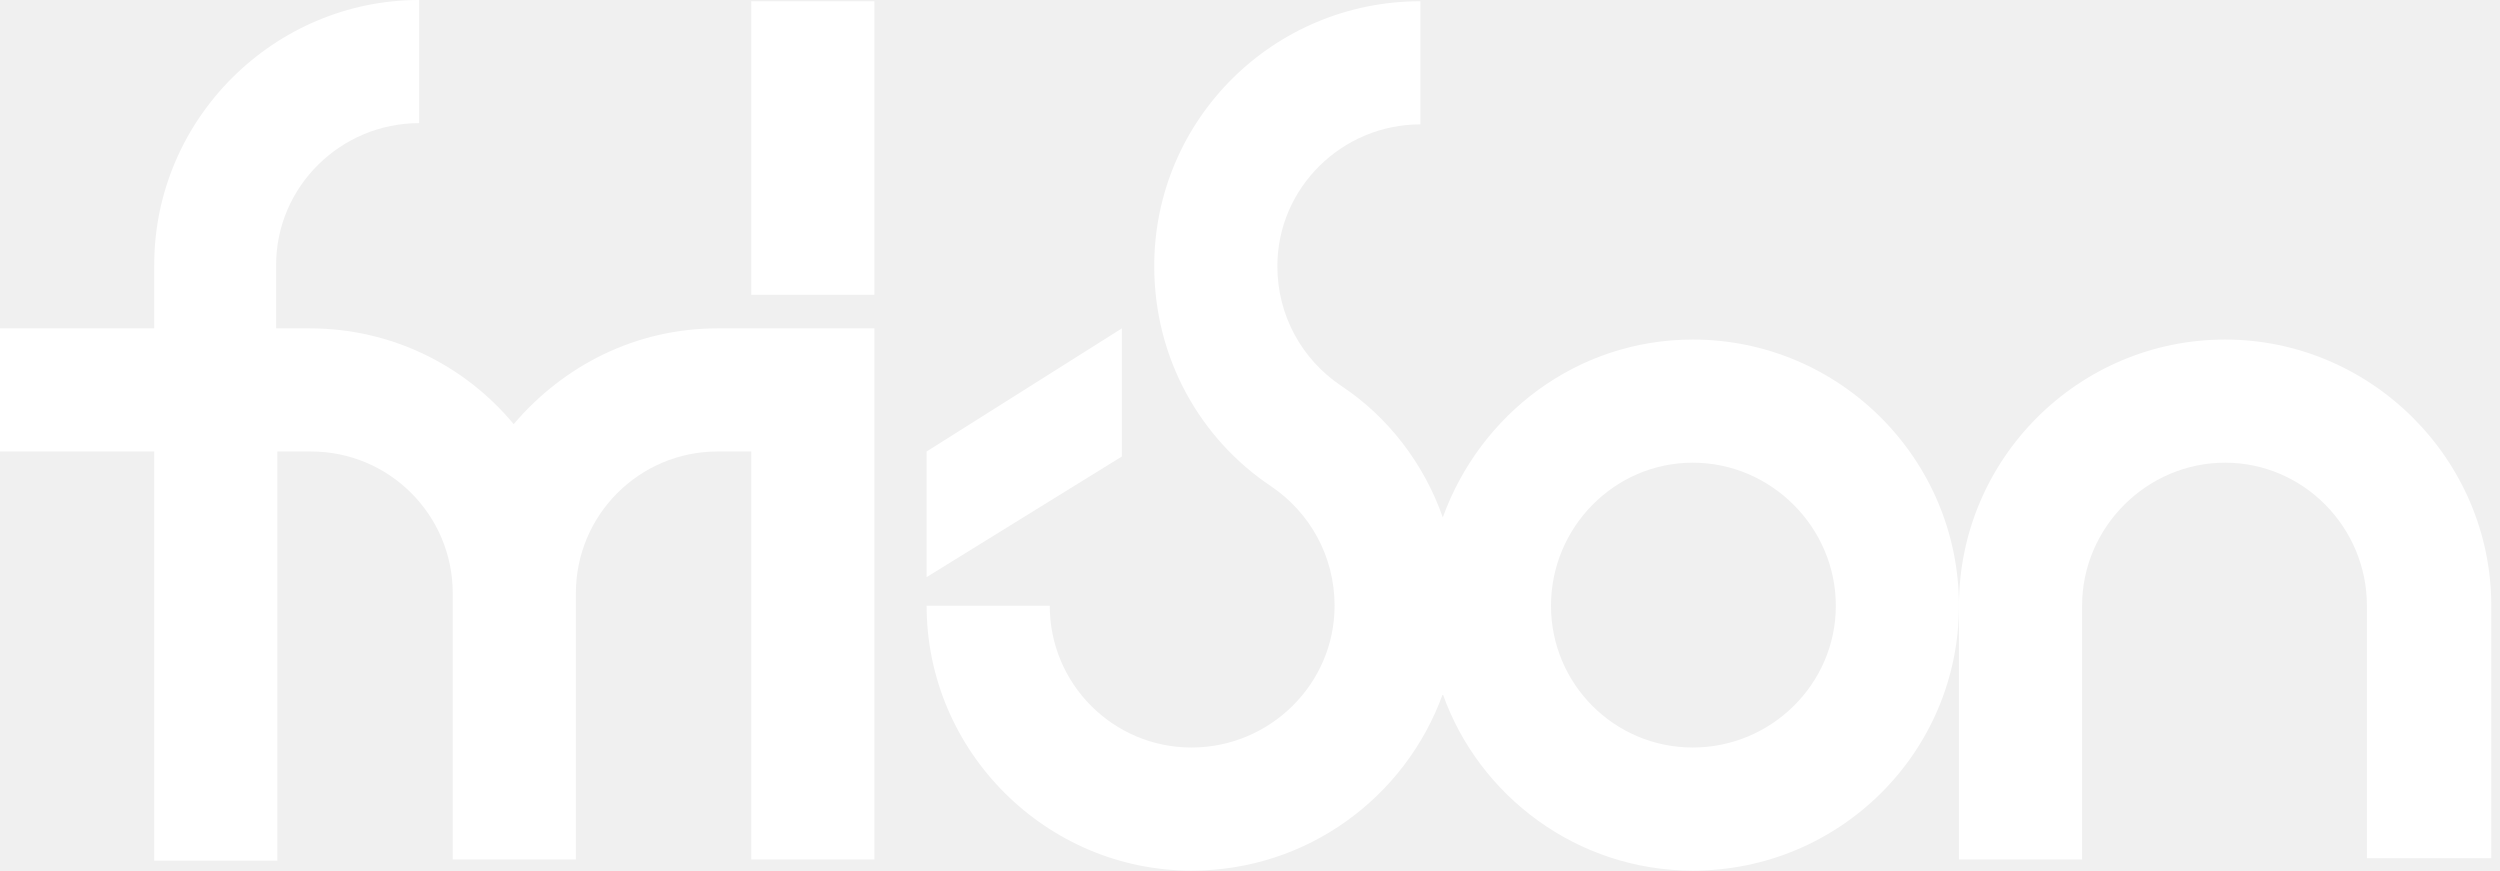
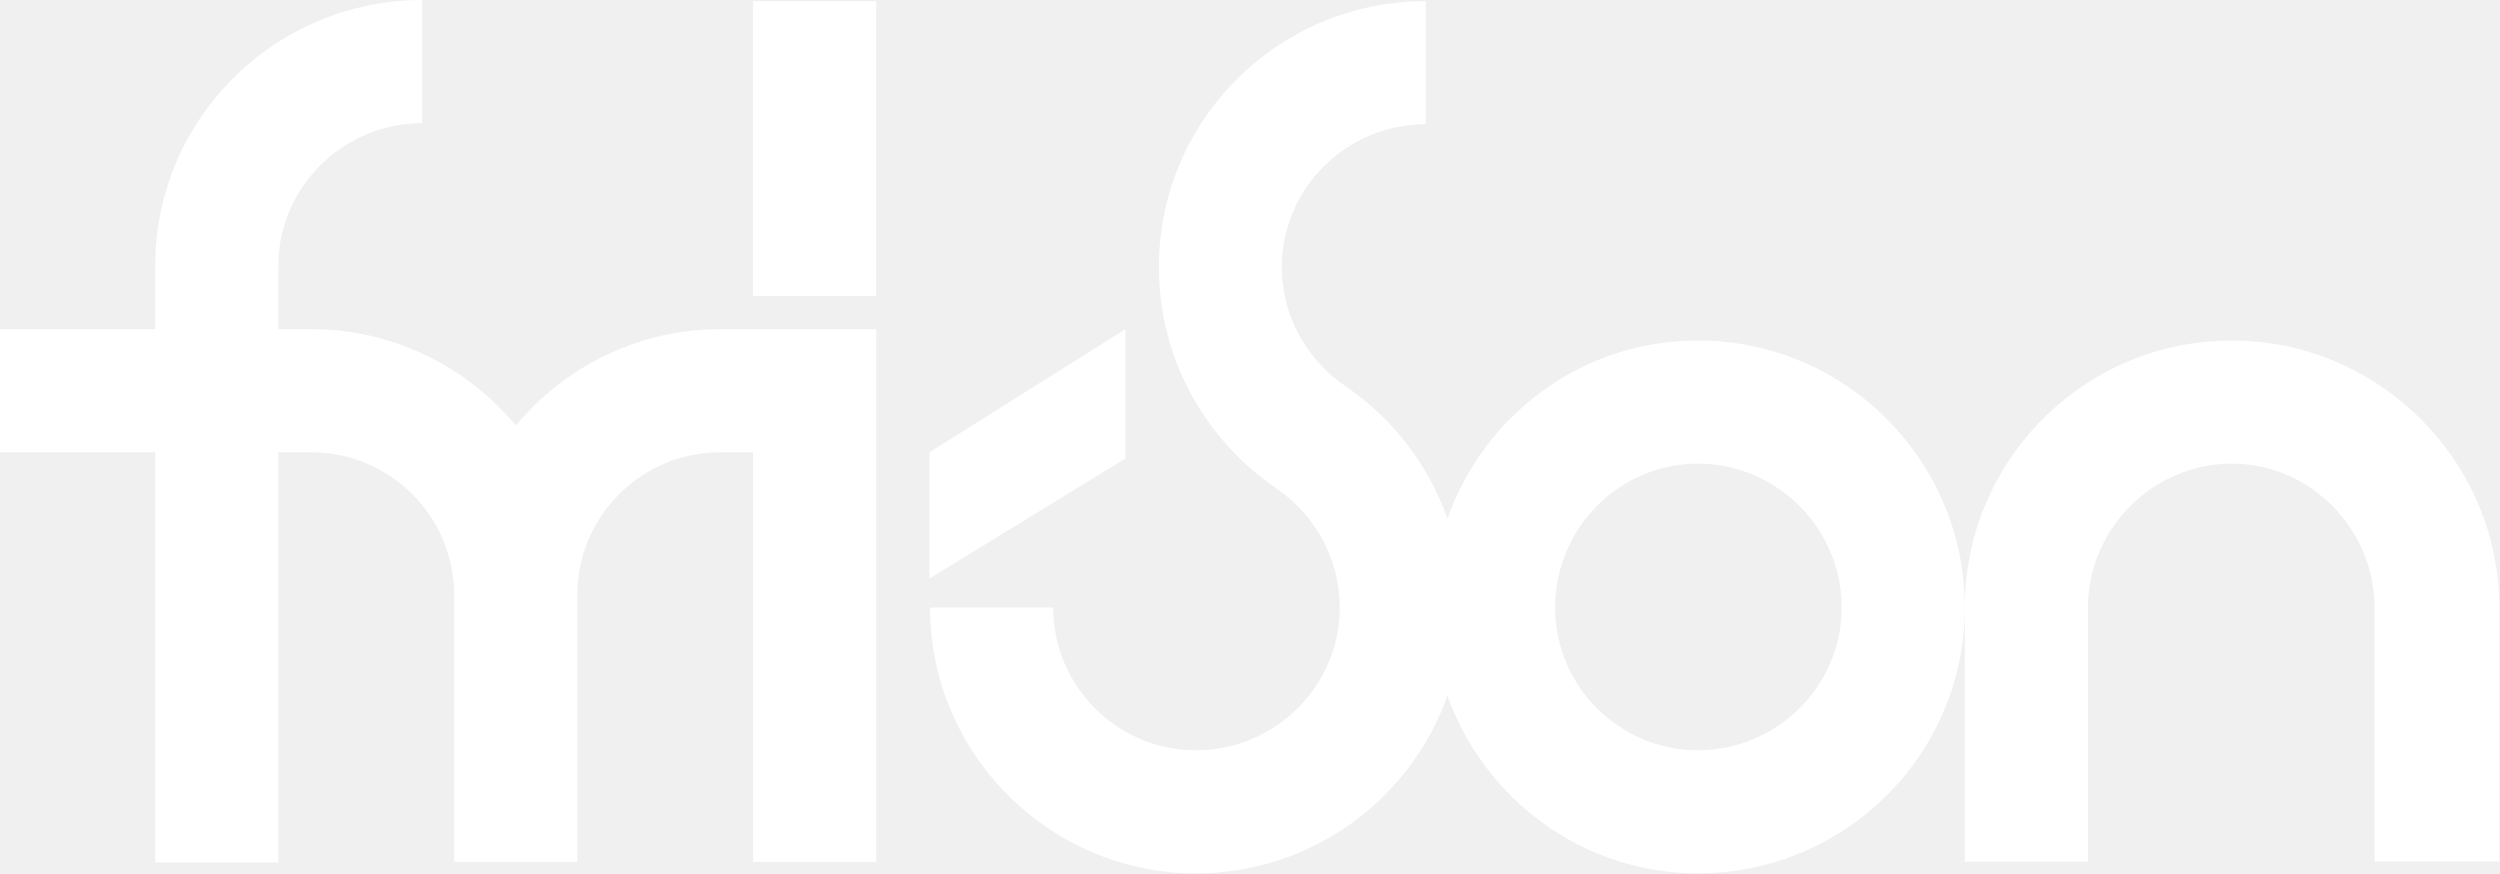
- <svg xmlns="http://www.w3.org/2000/svg" version="1.1" id="Layer_1" x="0px" y="0px" viewBox="0 0 201 70" style="enable-background:new 0 0 201 70;" xml:space="preserve">
-   <style type="text/css">
- 	.st0{fill:#FFFFFF;}
- </style>
-   <g>
-     <g>
-       <path class="st0" d="M136.1,27.3c-9.3,0-17.1,6-20.1,14.3c-1.5-4.3-4.4-8.1-8.2-10.6c-3.1-2.1-5.1-5.6-5.1-9.6    c0-6.3,5.2-11.4,11.5-11.4V0.1c-11.8,0-21.4,9.5-21.4,21.3c0,7.4,3.7,13.9,9.4,17.7v0c3.1,2.1,5.1,5.6,5.1,9.6    c0,6.3-5.2,11.4-11.5,11.4c-6.3,0-11.4-5.1-11.4-11.4h-9.9c0,11.7,9.6,21.3,21.3,21.3c9.3,0,17.2-5.9,20.2-14.2    C118.9,64,126.8,70,136.1,70c11.8,0,21.4-9.5,21.4-21.3C157.5,36.9,147.9,27.3,136.1,27.3 M136.1,60.1c-6.3,0-11.4-5.1-11.4-11.4    c0-6.3,5.1-11.5,11.4-11.5c6.3,0,11.5,5.2,11.5,11.5C147.6,55,142.4,60.1,136.1,60.1" />
-     </g>
-     <g>
-       <path class="st0" d="M190.3,69h10V48.7c0-11.8-9.7-21.4-21.4-21.4c-11.8,0-21.4,9.6-21.4,21.4v20.4h9.9V48.7    c0-6.3,5.2-11.5,11.5-11.5c6.3,0,11.4,5.2,11.4,11.5V69L190.3,69z" />
-     </g>
-     <g>
-       <path class="st0" d="M57.7,26.4L57.7,26.4c-6.6,0-12.4,3-16.4,7.7c-3.9-4.7-9.8-7.7-16.4-7.7h-2.7v-5.1c0-6.3,5.2-11.4,11.5-11.4    V0C22.1,0,12.4,9.5,12.4,21.3v5.1H0v9.9h12.4v32.9h9.9V36.3H25c6.3,0,11.4,5.1,11.4,11.4v21.4h9.9V47.7c0-6.3,5.1-11.4,11.4-11.4    h2.7v32.8h9.9V26.4H57.7z" />
-     </g>
-     <g>
-       <polygon class="st0" points="90.2,26.4 74.5,36.3 74.5,46.4 90.2,36.7   " />
+ <svg xmlns="http://www.w3.org/2000/svg" width="229px" height="80px" viewBox="0 0 229 80" version="1.1">
+   <g id="Page-1" stroke="none" stroke-width="1" fill="none" fill-rule="evenodd">
+     <g id="home-Page" transform="translate(-1027, -7486)" fill="#FFFFFF" fill-rule="nonzero">
+       <g id="partenaires" transform="translate(-74, 7383)">
+         <g id="fri-son" transform="translate(1101, 103)">
+           <g id="Group">
+             <path d="M155.519,31.191 C144.888,31.191 135.928,38.025 132.59,47.501 C130.826,42.538 127.534,38.29 123.255,35.385 C119.739,32.991 117.411,28.995 117.411,24.457 C117.411,17.256 123.341,11.381 130.594,11.381 L130.594,0.107 C117.154,0.107 106.157,10.953 106.157,24.458 C106.157,32.863 110.408,40.289 116.861,44.693 L116.861,44.71 C120.397,47.079 122.722,51.102 122.722,55.653 C122.722,62.842 116.793,68.726 109.543,68.726 C102.329,68.726 96.469,62.842 96.469,55.653 L85.192,55.653 C85.191,69.046 96.142,80 109.541,80 C120.159,80 129.229,73.214 132.587,63.717 C135.937,73.176 144.965,80 155.519,80 C168.975,80 179.975,69.152 179.975,55.649 C179.976,42.149 169.016,31.191 155.519,31.191 M155.519,68.725 C148.326,68.725 142.447,62.84 142.447,55.65 C142.447,48.395 148.328,42.47 155.519,42.47 C162.773,42.47 168.698,48.399 168.698,55.65 C168.698,62.839 162.773,68.725 155.519,68.725" id="Shape" />
+             <path d="M217.509,78.91 L228.935,78.91 L228.935,55.649 C228.935,42.149 217.832,31.189 204.437,31.189 C190.93,31.189 179.975,42.149 179.975,55.649 L179.975,78.935 L191.256,78.935 L191.256,55.649 C191.256,48.459 197.183,42.469 204.437,42.469 C211.625,42.469 217.509,48.459 217.509,55.649 L217.509,78.91 L217.509,78.91 Z" id="Path" />
+             <path d="M65.951,30.155 L65.951,30.155 C58.455,30.155 51.726,33.602 47.248,38.977 C42.774,33.601 36.023,30.155 28.526,30.155 L25.496,30.155 L25.496,24.351 C25.496,17.161 31.423,11.28 38.678,11.28 L38.678,0 C25.238,0 14.218,10.853 14.218,24.351 L14.218,30.155 L0,30.155 L0,41.432 L14.218,41.432 L14.218,78.999 L25.496,78.999 L25.496,41.432 L28.526,41.432 C35.736,41.432 41.598,47.297 41.598,54.506 L41.598,78.946 L52.879,78.946 L52.879,54.506 C52.879,47.296 58.761,41.432 65.951,41.432 L68.985,41.432 L68.985,78.946 L80.259,78.946 L80.259,30.155 L65.951,30.155 Z" id="Path" />
+             <polygon id="Path" points="103.087 30.155 85.139 41.432 85.139 52.992 103.087 41.998" />
+           </g>
+           <rect id="Rectangle" x="68.982" y="0.112" width="11.274" height="27.008" />
+         </g>
+       </g>
    </g>
  </g>
-   <rect x="60.4" y="0.1" class="st0" width="9.9" height="23.6" />
</svg>
